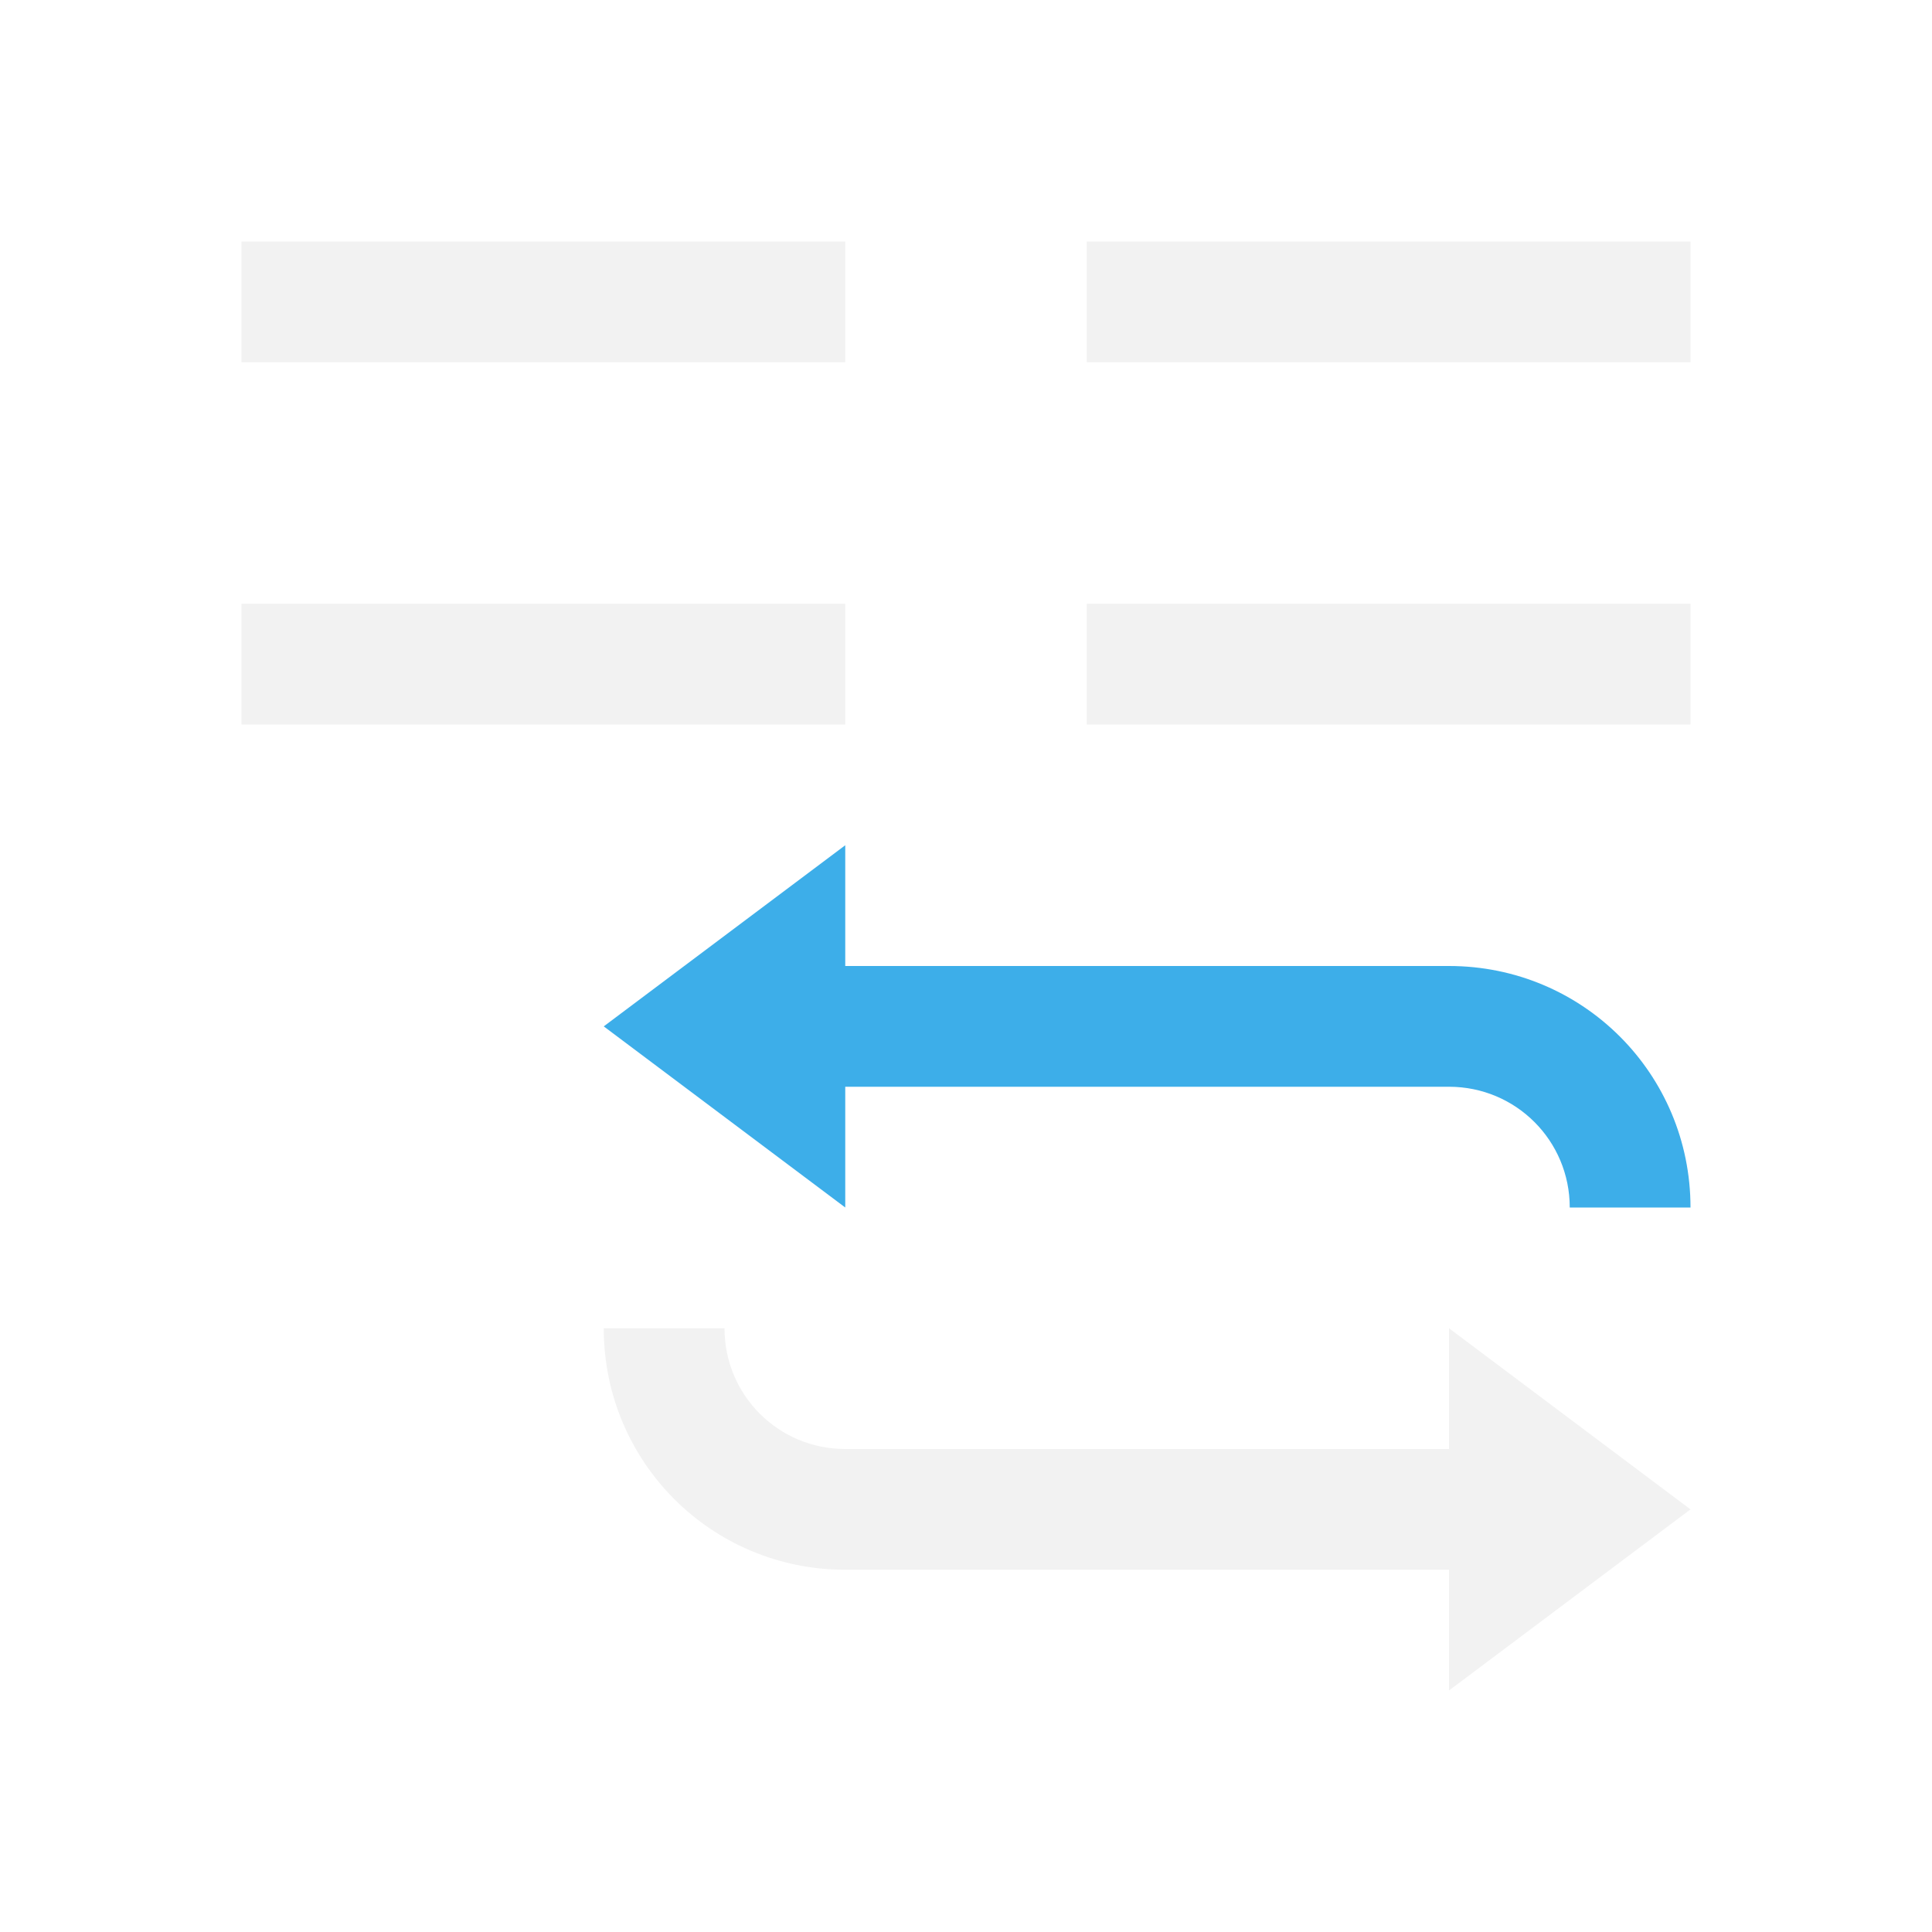
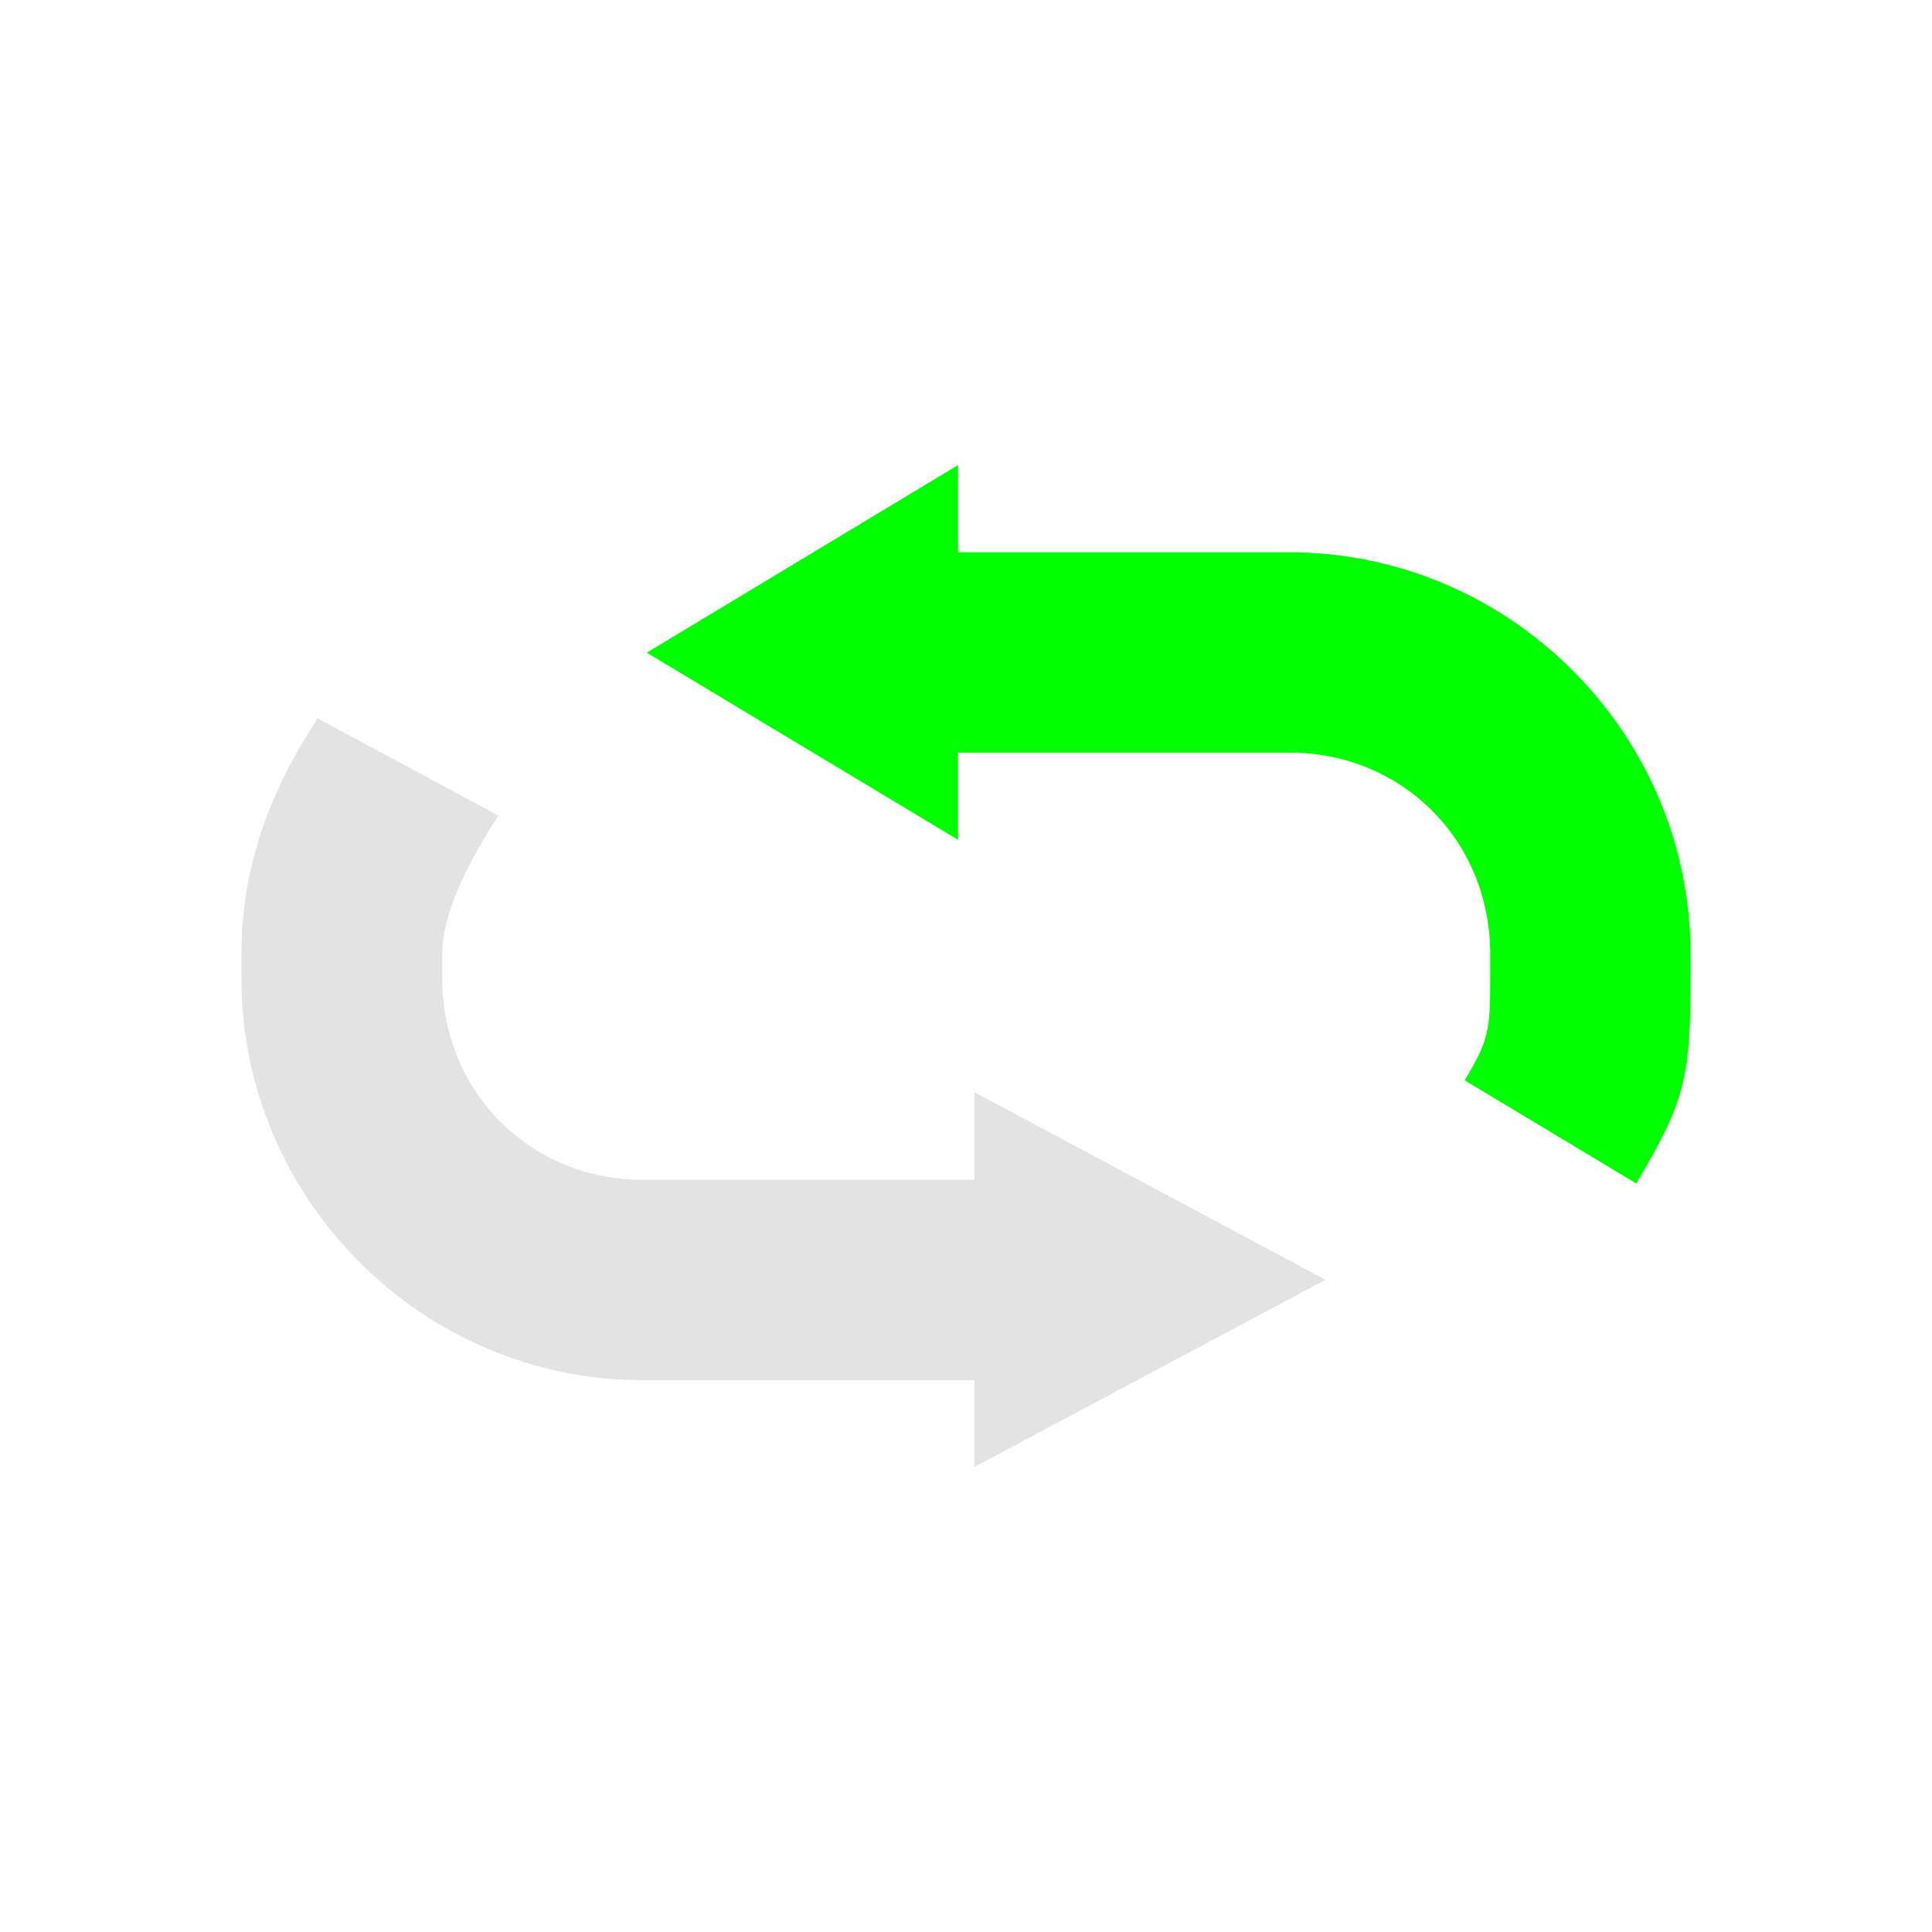
- <svg xmlns="http://www.w3.org/2000/svg" viewBox="0 0 16 16">
-   <defs id="defs3051">
-     <style type="text/css" id="current-color-scheme">
-       .ColorScheme-Text {
-         color:#f2f2f2;
-       }
-       .ColorScheme-Highlight {
-         color:#3daee9;
-       }
-       </style>
-   </defs>
-   <path style="fill:currentColor;fill-opacity:1;stroke:none" d="M 2 2 L 2 3 L 7 3 L 7 2 L 2 2 z M 9 2 L 9 3 L 14 3 L 14 2 L 9 2 z M 2 5 L 2 6 L 7 6 L 7 5 L 2 5 z M 9 5 L 9 6 L 14 6 L 14 5 L 9 5 z M 5 11 C 5 12.108 5.892 13 7 13 L 12 13 L 12 14 L 14 12.5 L 12 11 L 12 12 L 7 12 C 6.446 12 6 11.554 6 11 L 5 11 z " class="ColorScheme-Text" />
-   <path style="fill:currentColor;fill-opacity:1;stroke:none" d="M 7,7 5,8.5 7,10 7,9 12,9 c 0.554,0 1,0.446 1,1 l 1,0 C 14,8.892 13.108,8 12,8 L 7,8 Z" class="ColorScheme-Highlight" />
+ <svg xmlns="http://www.w3.org/2000/svg" height="16" viewBox="0 0 4.233 4.233" width="16" version="1.1" id="svg4">
+   <defs id="defs8" />
+   <g id="g849">
+     <path id="path2" stroke-width=".255" stroke-linecap="round" fill="none" d="M 0,0 H 4.233 V 4.233 H 0 Z" />
+     <path style="fill:#00ff00;stroke-width:1" id="path844" d="M 2.099,1.019 1.417,1.43 2.099,1.84 V 1.649 h 0.726 c 0.248,0 0.44,0.193 0.44,0.441 v 0.054 c 0,0.113 -0.003,0.135 -0.056,0.223 L 3.585,2.593 C 3.69,2.416 3.704,2.365 3.704,2.144 v -0.054 c 0,-0.483 -0.396,-0.88 -0.88,-0.88 H 2.099 Z" />
+     <path style="opacity:0.6;fill:#d0d0d0;stroke-width:1" id="path835" d="M 0.696,1.574 C 0.595,1.728 0.529,1.893 0.529,2.09 v 0.054 c 0,0.483 0.396,0.88 0.879,0.88 H 2.135 V 3.214 L 2.904,2.804 2.135,2.393 V 2.585 H 1.409 c -0.248,0 -0.44,-0.193 -0.44,-0.441 v -0.054 c 0,-0.101 0.073,-0.226 0.123,-0.303 z" />
+   </g>
</svg>
